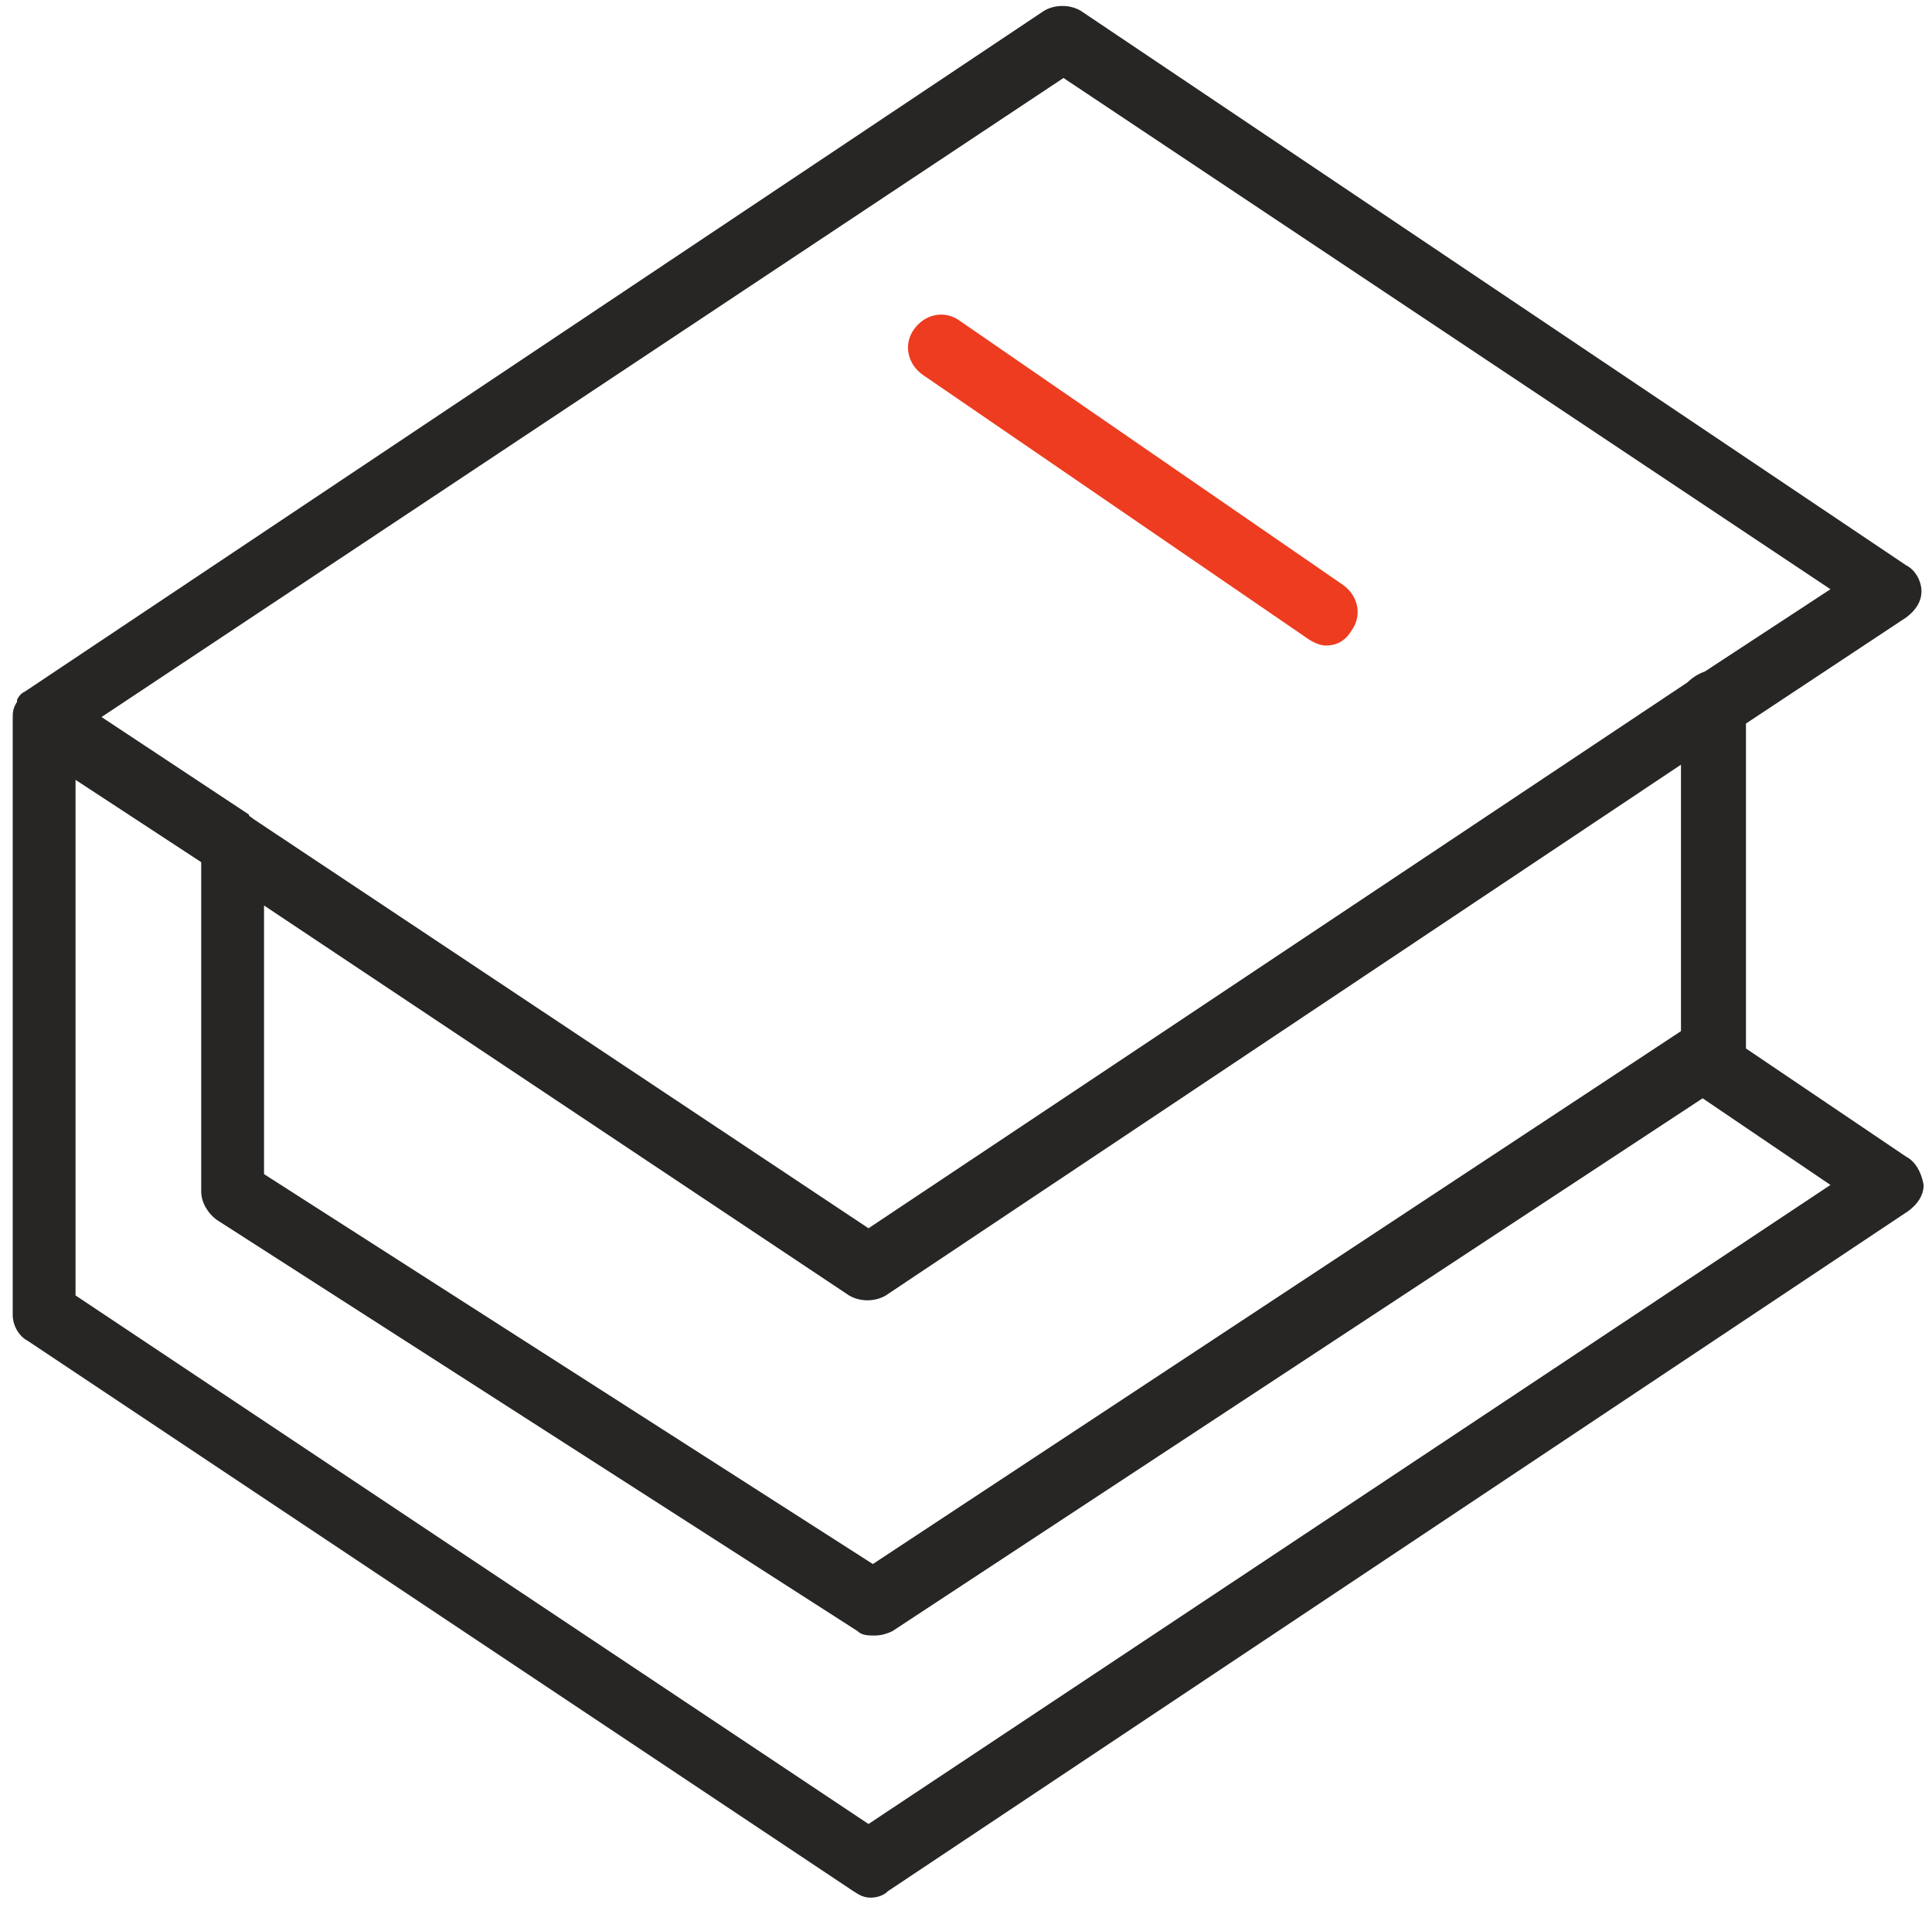
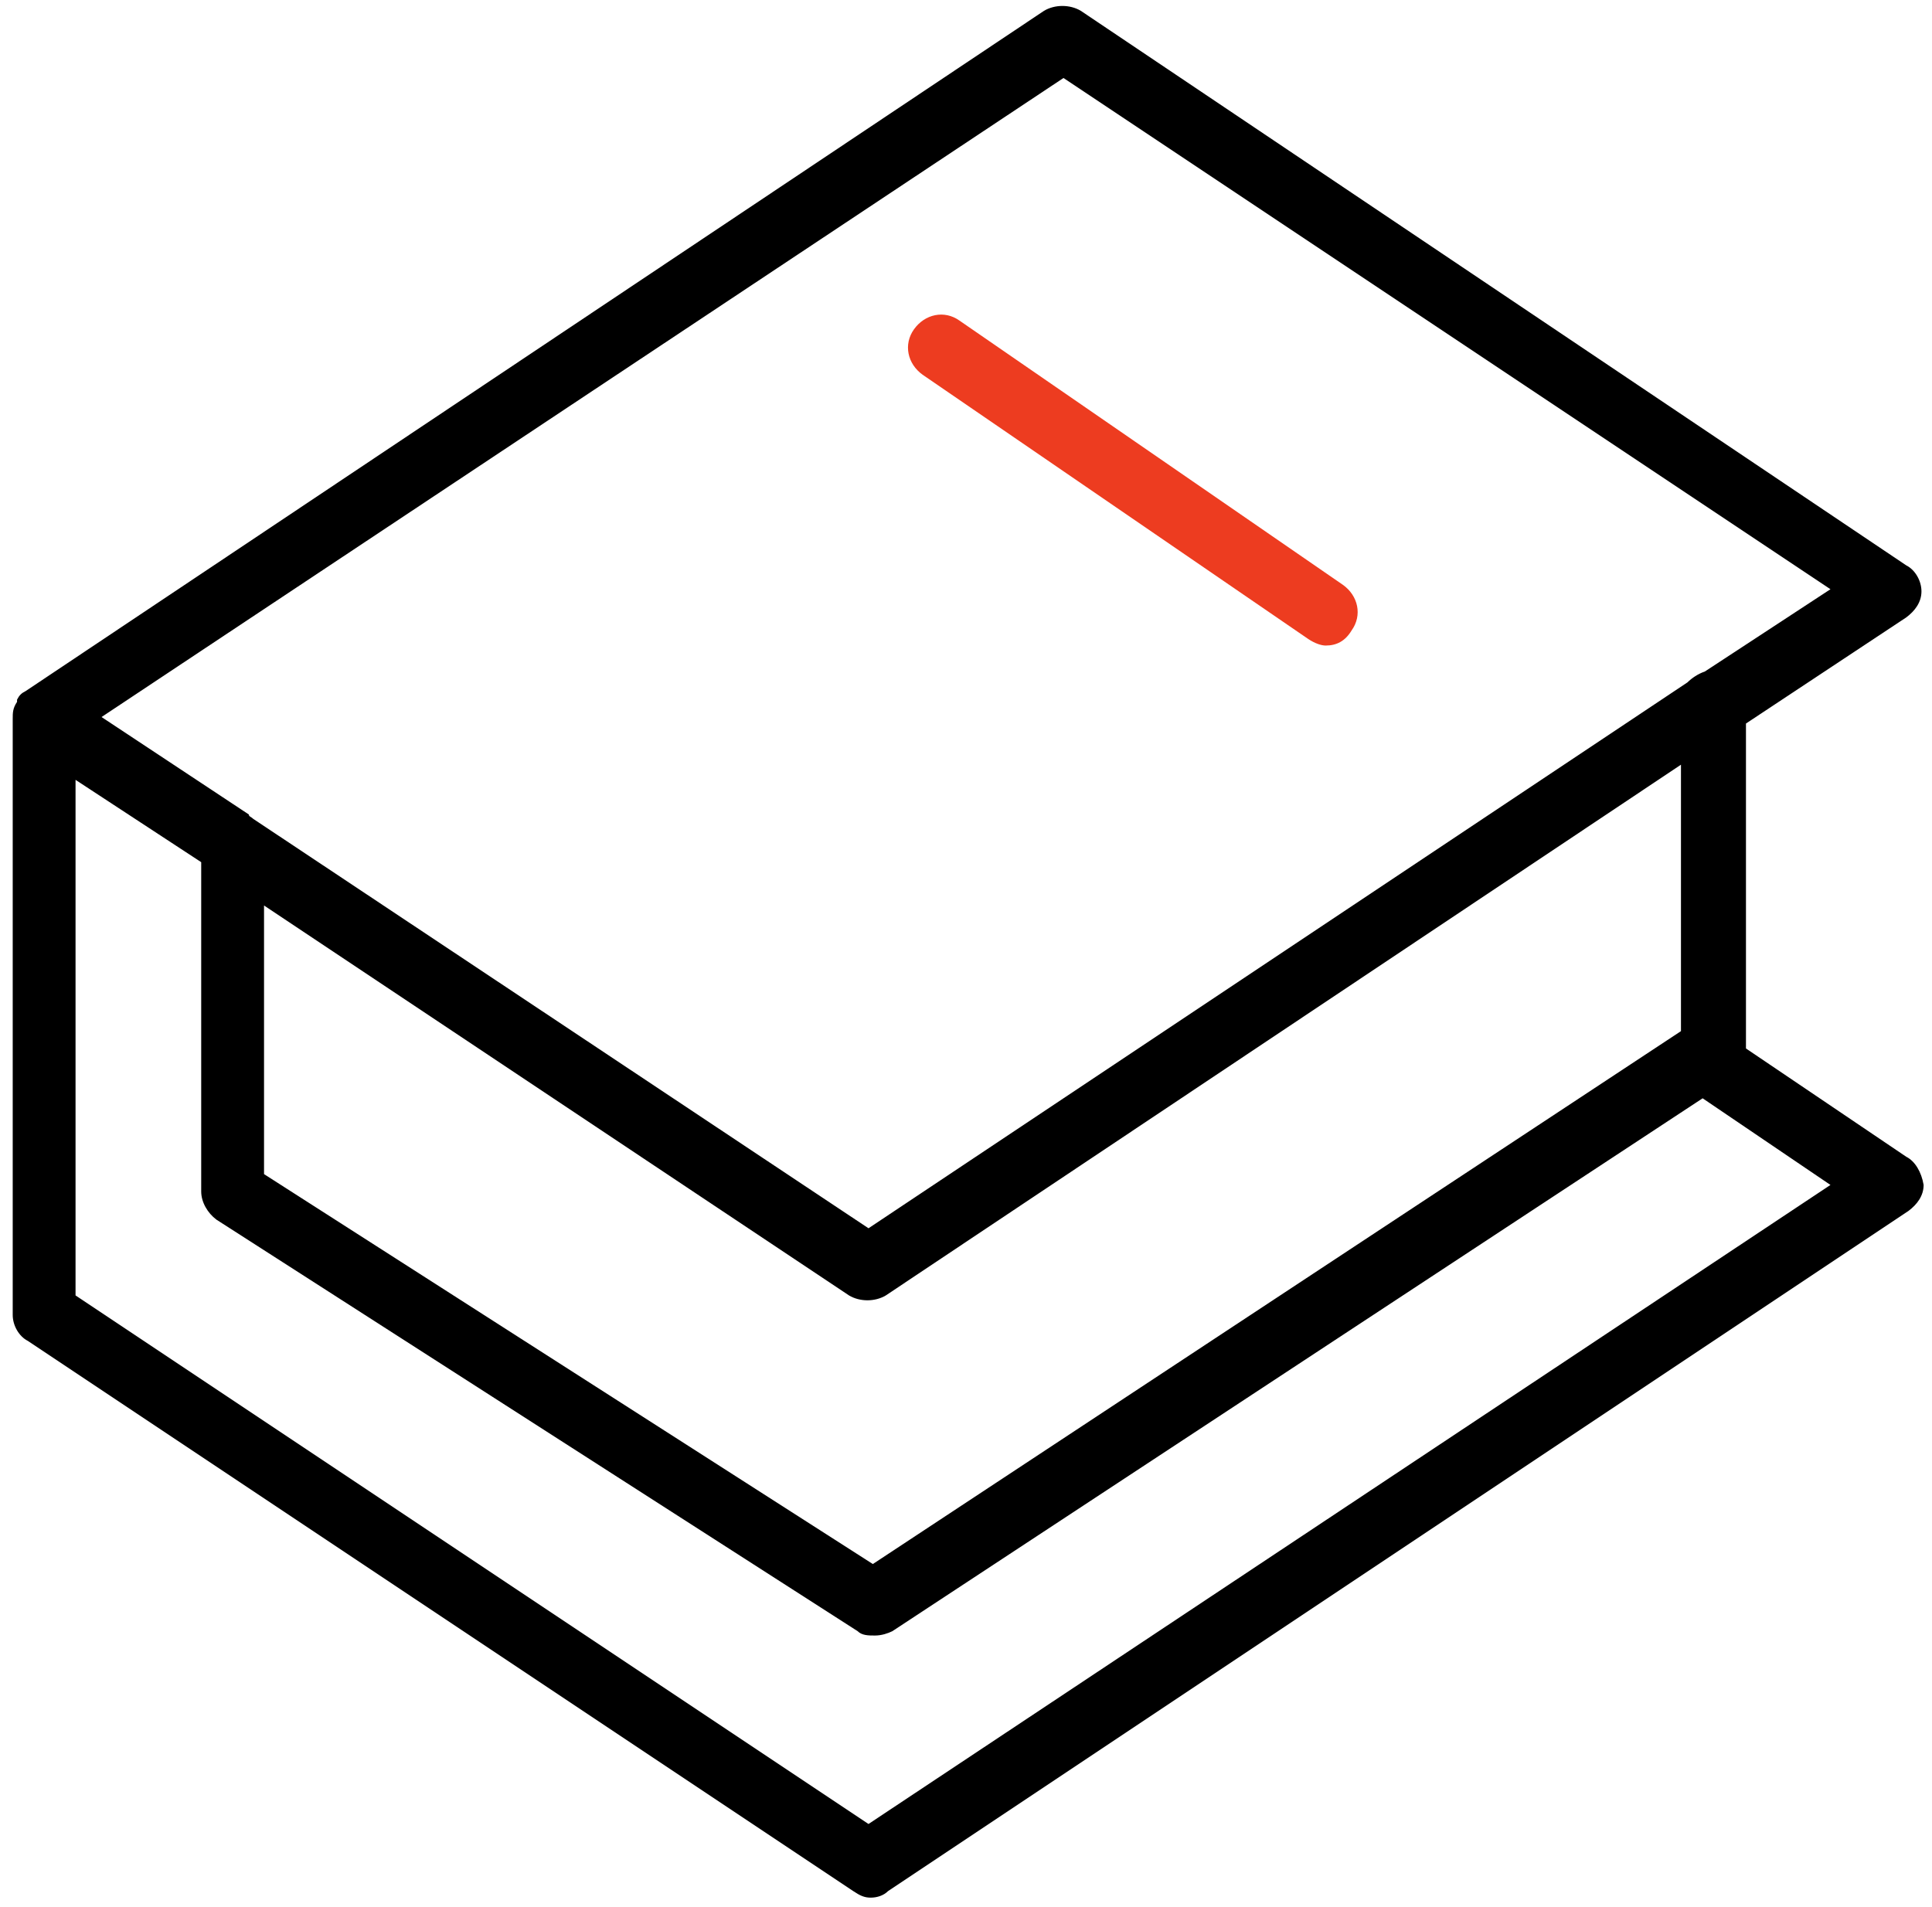
<svg xmlns="http://www.w3.org/2000/svg" width="76" height="75" viewBox="0 0 89 88" role="img" aria-hidden="true">
-   <path class="logo-link-book" d="M87.9 53.4L80.5 48.4V33.4L87.9 28.5C88.3 28.2 88.6 27.8 88.6 27.3C88.6 26.8 88.3 26.3 87.9 26.1L49.8 0.5C49.3 0.2 48.6 0.2 48.1 0.5L1.1 31.9C0.9 32 0.8 32.1 0.7 32.3C0.7 32.3 0.7 32.3 0.7 32.4C0.5 32.7 0.5 32.9 0.5 33.2V60.7C0.5 61.2 0.8 61.7 1.2 61.9L39.3 87.3C39.6 87.5 39.8 87.6 40.1 87.6C40.4 87.6 40.7 87.5 40.9 87.3L88 55.9C88.4 55.6 88.7 55.2 88.7 54.7C88.6 54.1 88.3 53.6 87.9 53.4ZM49 3.6L84.4 27.2L78.6 31C78.3 31.1 78 31.3 77.8 31.5L40 56.7L11.6 37.8C11.5 37.7 11.4 37.7 11.4 37.6L4.6 33.1L49 3.6ZM12.1 41.8L39.1 59.8C39.6 60.1 40.3 60.1 40.8 59.8L77.5 35.3V47.6L40.2 72.2L12.1 54.2V41.8ZM40 84.2L3.4 59.8V36L9.2 39.8V55C9.2 55.5 9.5 56 9.9 56.3L39.5 75.3C39.7 75.5 40 75.5 40.3 75.5C40.6 75.5 40.9 75.4 41.1 75.3L78.5 50.7L84.4 54.7L40 84.2Z" fill="#272624" />
+   <path class="logo-icon" d="M87.9 53.4L80.5 48.4V33.4L87.9 28.5C88.3 28.2 88.6 27.8 88.6 27.3C88.6 26.8 88.3 26.3 87.9 26.1L49.8 0.5C49.3 0.2 48.6 0.2 48.1 0.5L1.1 31.9C0.9 32 0.8 32.1 0.7 32.3C0.7 32.3 0.7 32.3 0.7 32.4C0.5 32.7 0.5 32.9 0.5 33.2V60.7C0.5 61.2 0.8 61.7 1.2 61.9L39.3 87.3C39.6 87.5 39.8 87.6 40.1 87.6C40.4 87.6 40.7 87.5 40.9 87.3L88 55.9C88.4 55.6 88.7 55.2 88.7 54.7C88.6 54.1 88.3 53.6 87.9 53.4ZM49 3.6L84.4 27.2L78.6 31C78.3 31.1 78 31.3 77.8 31.5L40 56.7L11.6 37.8C11.5 37.7 11.4 37.7 11.4 37.6L4.6 33.1L49 3.6ZM12.1 41.8L39.1 59.8C39.6 60.1 40.3 60.1 40.8 59.8L77.5 35.3V47.6L40.2 72.2L12.1 54.2V41.8ZM40 84.2L3.4 59.8V36L9.2 39.8V55C9.2 55.5 9.5 56 9.9 56.3L39.5 75.3C39.7 75.5 40 75.5 40.3 75.5C40.6 75.5 40.9 75.4 41.1 75.3L78.5 50.7L84.4 54.7L40 84.2Z" />
  <path d="M42.5 17.3L60.3 29.5C60.6 29.7 60.9 29.8 61.1 29.8C61.6 29.8 62 29.6 62.3 29.1C62.8 28.4 62.6 27.5 61.9 27L44.2 14.8C43.5 14.3 42.6 14.5 42.1 15.2C41.6 15.9 41.8 16.8 42.5 17.3Z" fill="#ed3c20" />
</svg>
